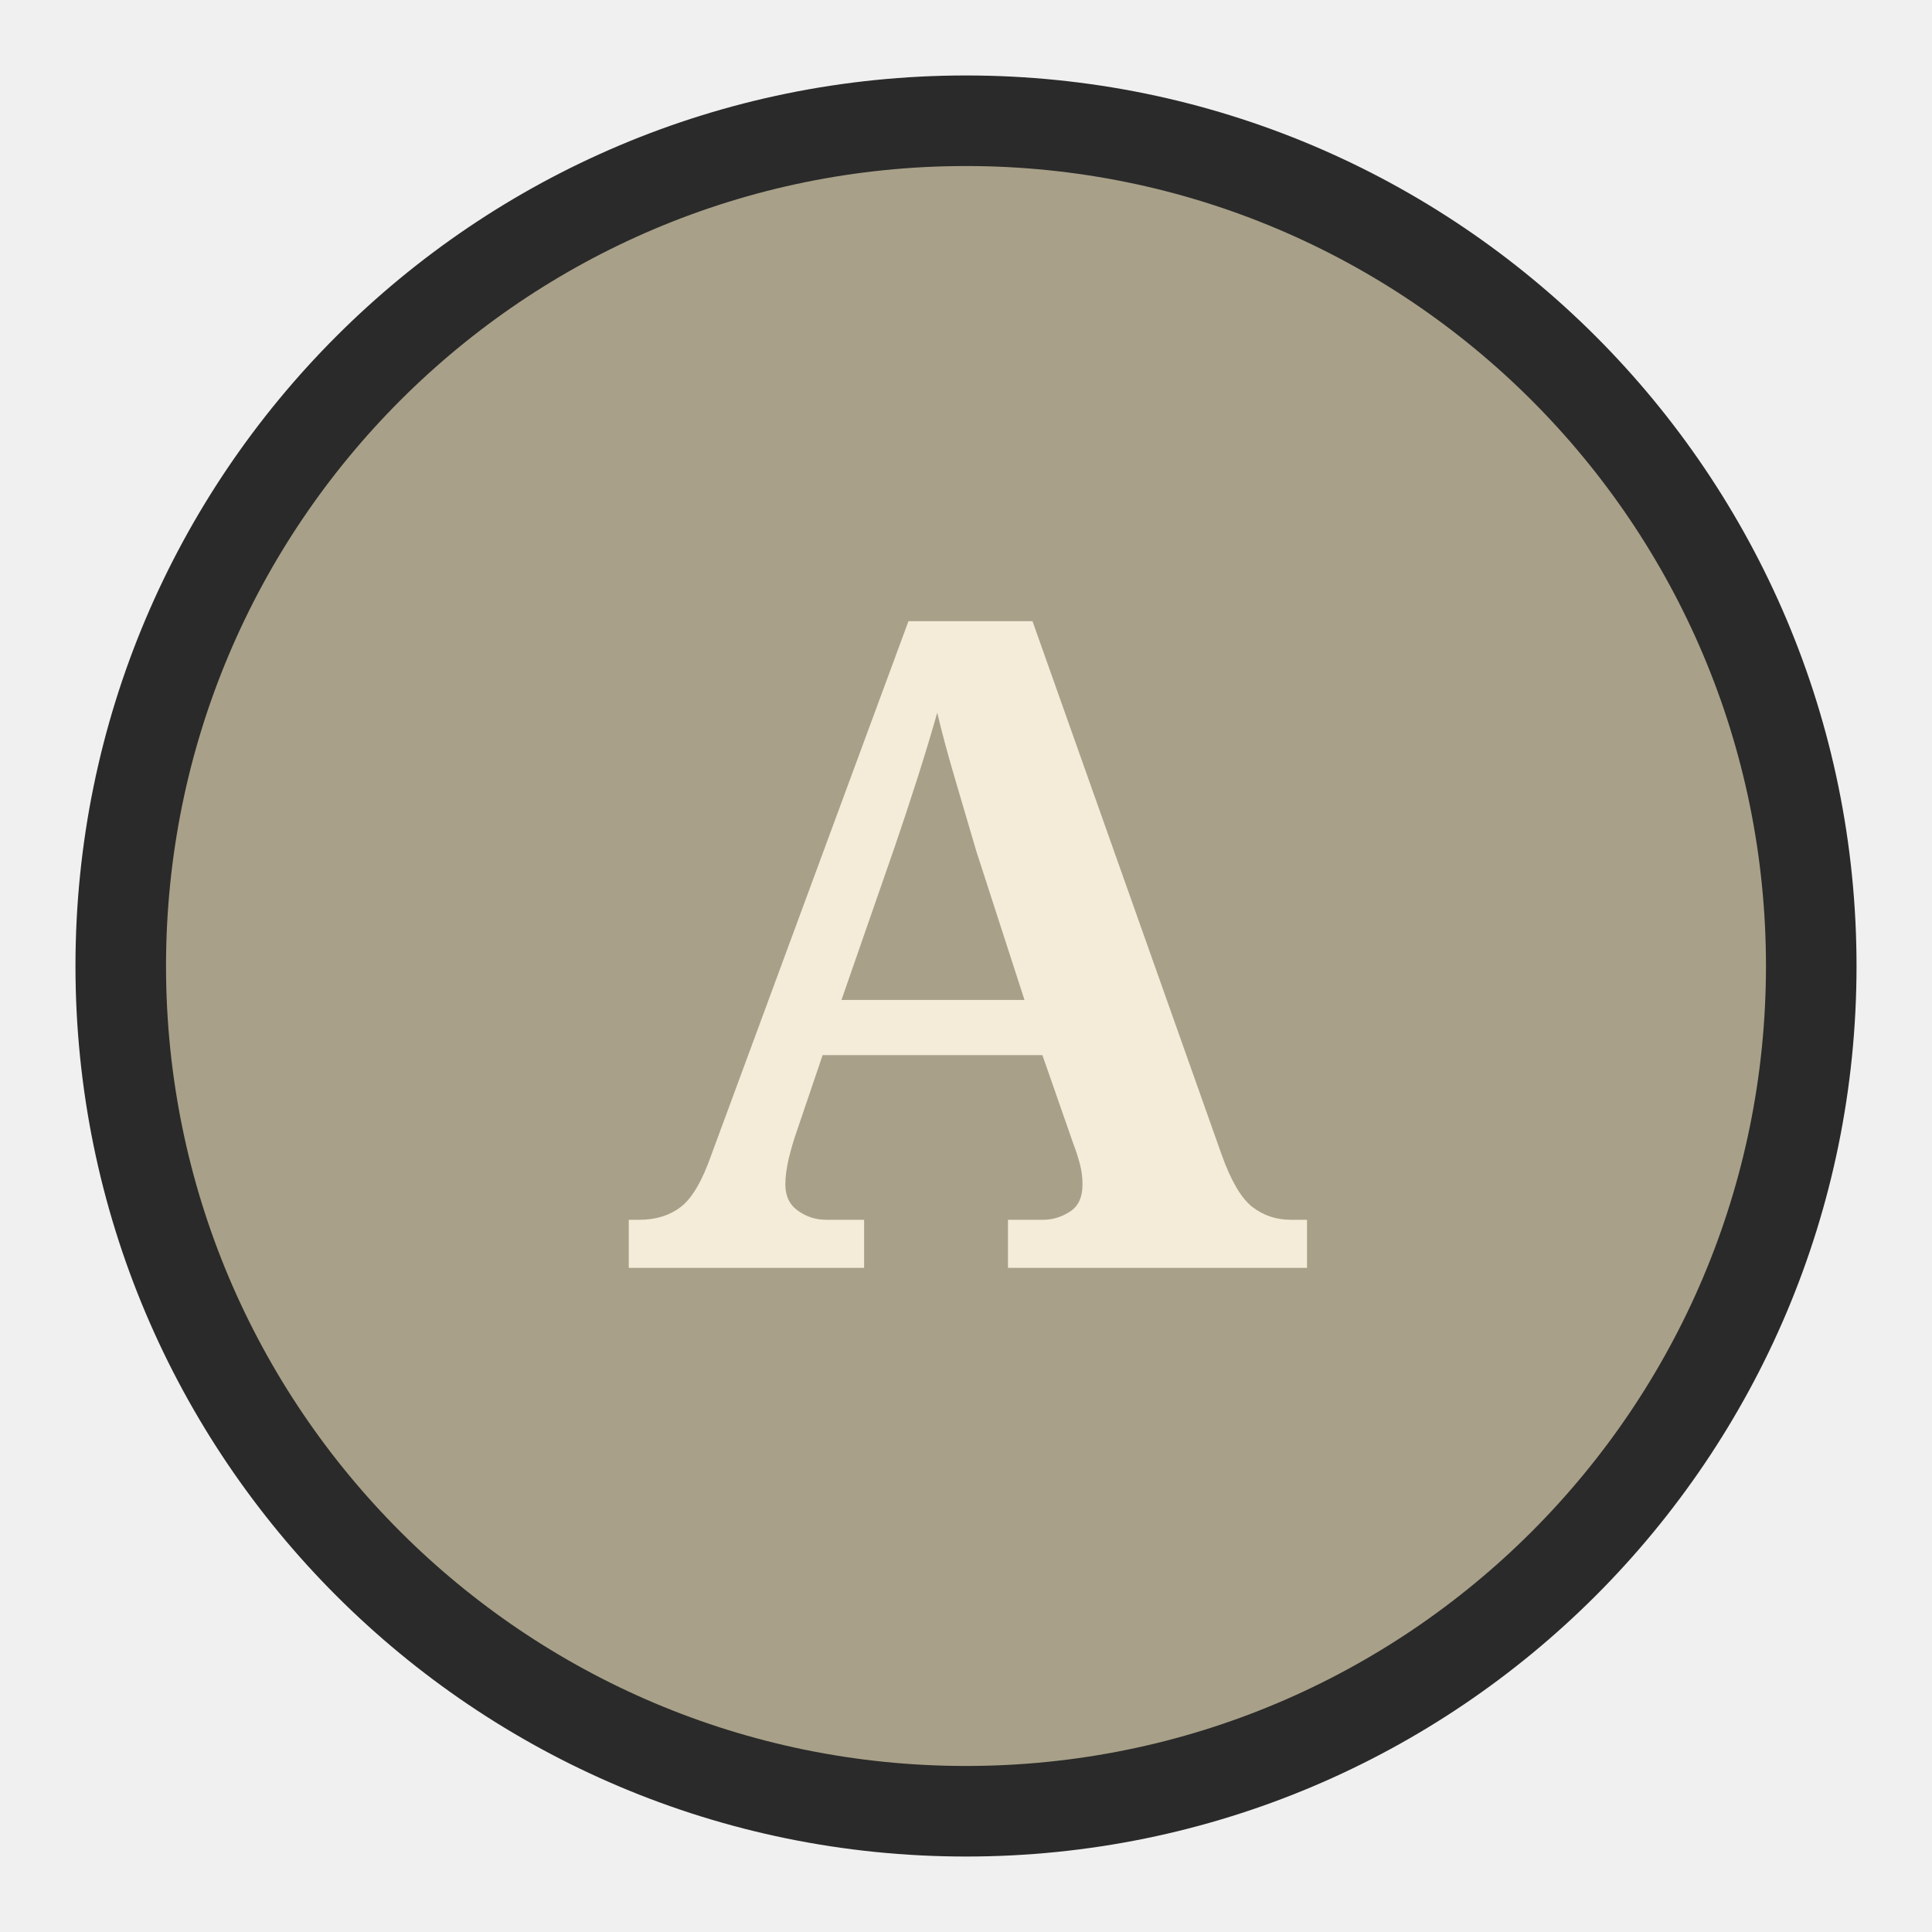
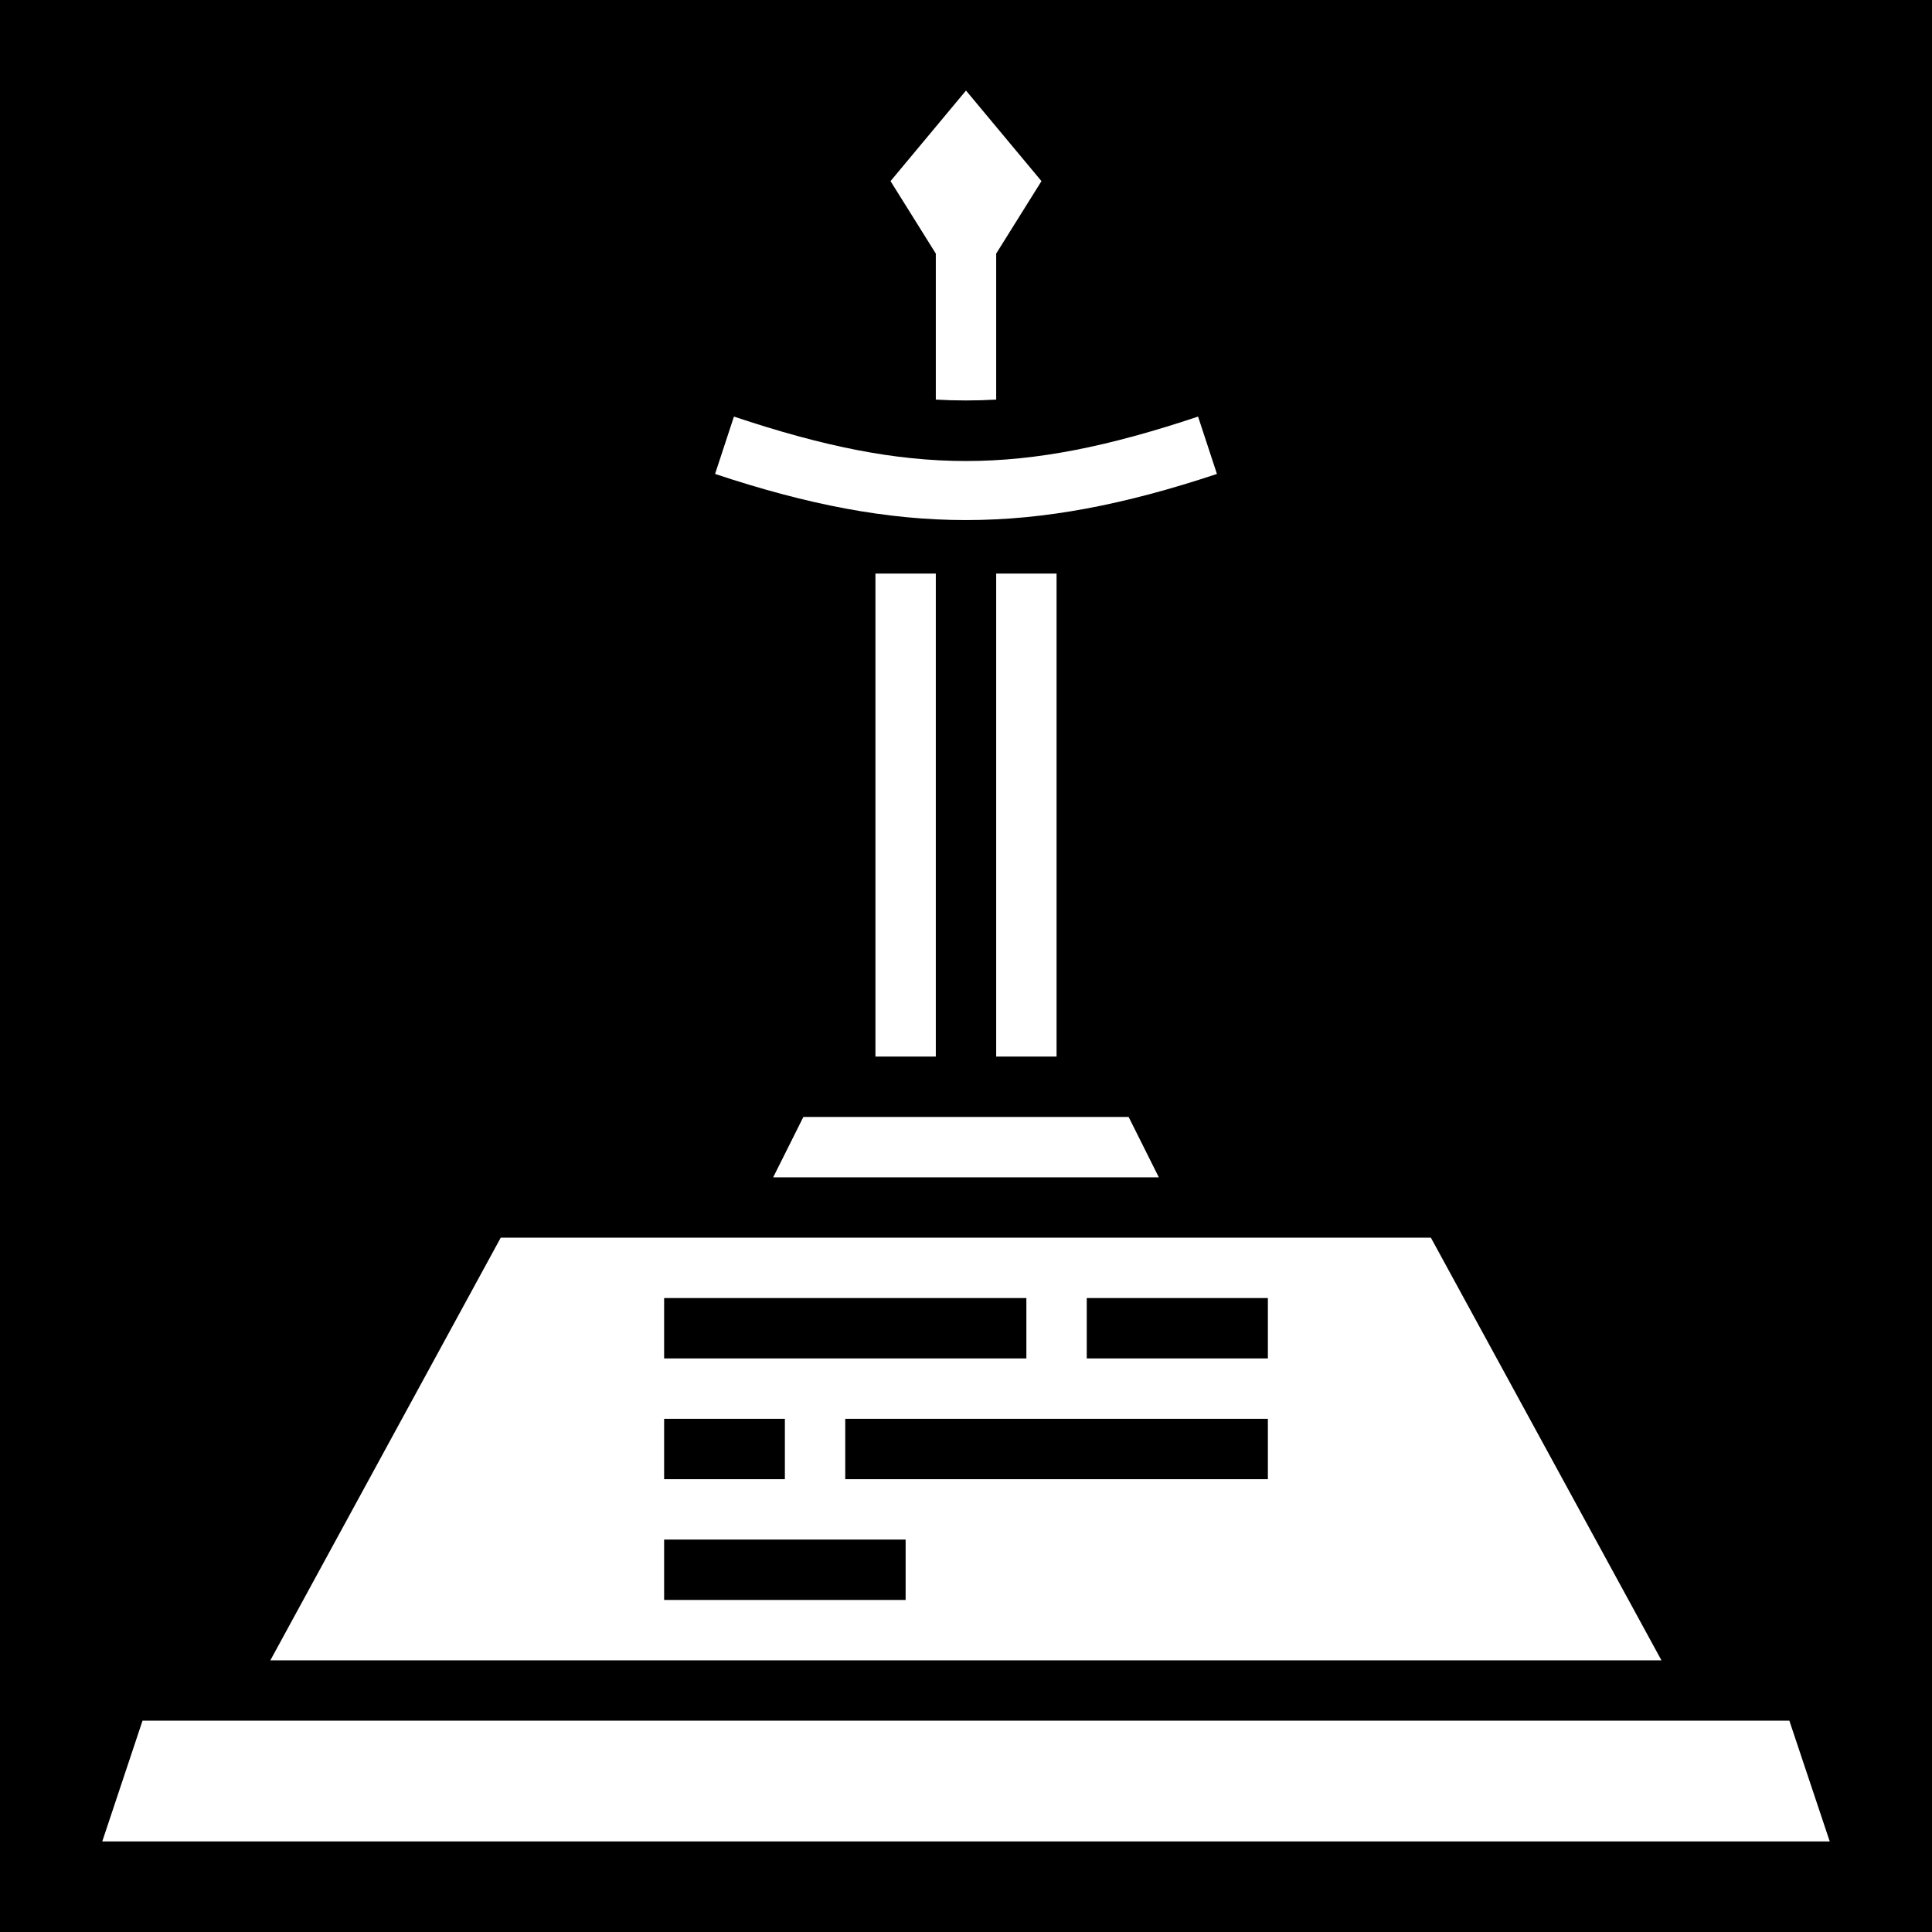
- <svg xmlns="http://www.w3.org/2000/svg" viewBox="0 0 64 64">
-   <circle cx="32" cy="32" r="28" fill="#a8a088" stroke="#2a2a2a" stroke-width="3" />
-   <text x="32" y="42" text-anchor="middle" font-family="Georgia, serif" font-size="30" font-weight="bold" fill="#f4ecd8">A</text>
+ <svg xmlns="http://www.w3.org/2000/svg" viewBox="0 0 512 512">
+   <path d="M0 0h512v512H0z" />
+   <path fill="#fff" d="M256 24l-20 24 12 19.2v38.7c5.3.3 10.7.3 16 0V67.2L276 48l-20-24zm-61.5 86.4l-5 15.2c49 16.3 84 16.3 133 0l-5-15.2c-47 15.7-76 15.7-123 0zM232 152v128h16V152h-16zm32 0v128h16V152h-16zm-51.1 144l-8 16h102.2l-8-16h-86.2zm-80.2 32L71.65 440H440.3l-61.1-112H132.7zm43.3 16h96v16h-96v-16zm112 0h48v16h-48v-16zm-112 32h32v16h-32v-16zm48 0h112v16H224v-16zm-48 32h64v16h-64v-16zM37.77 456L27.1 488h457.8l-10.7-32H37.77z" />
</svg>
